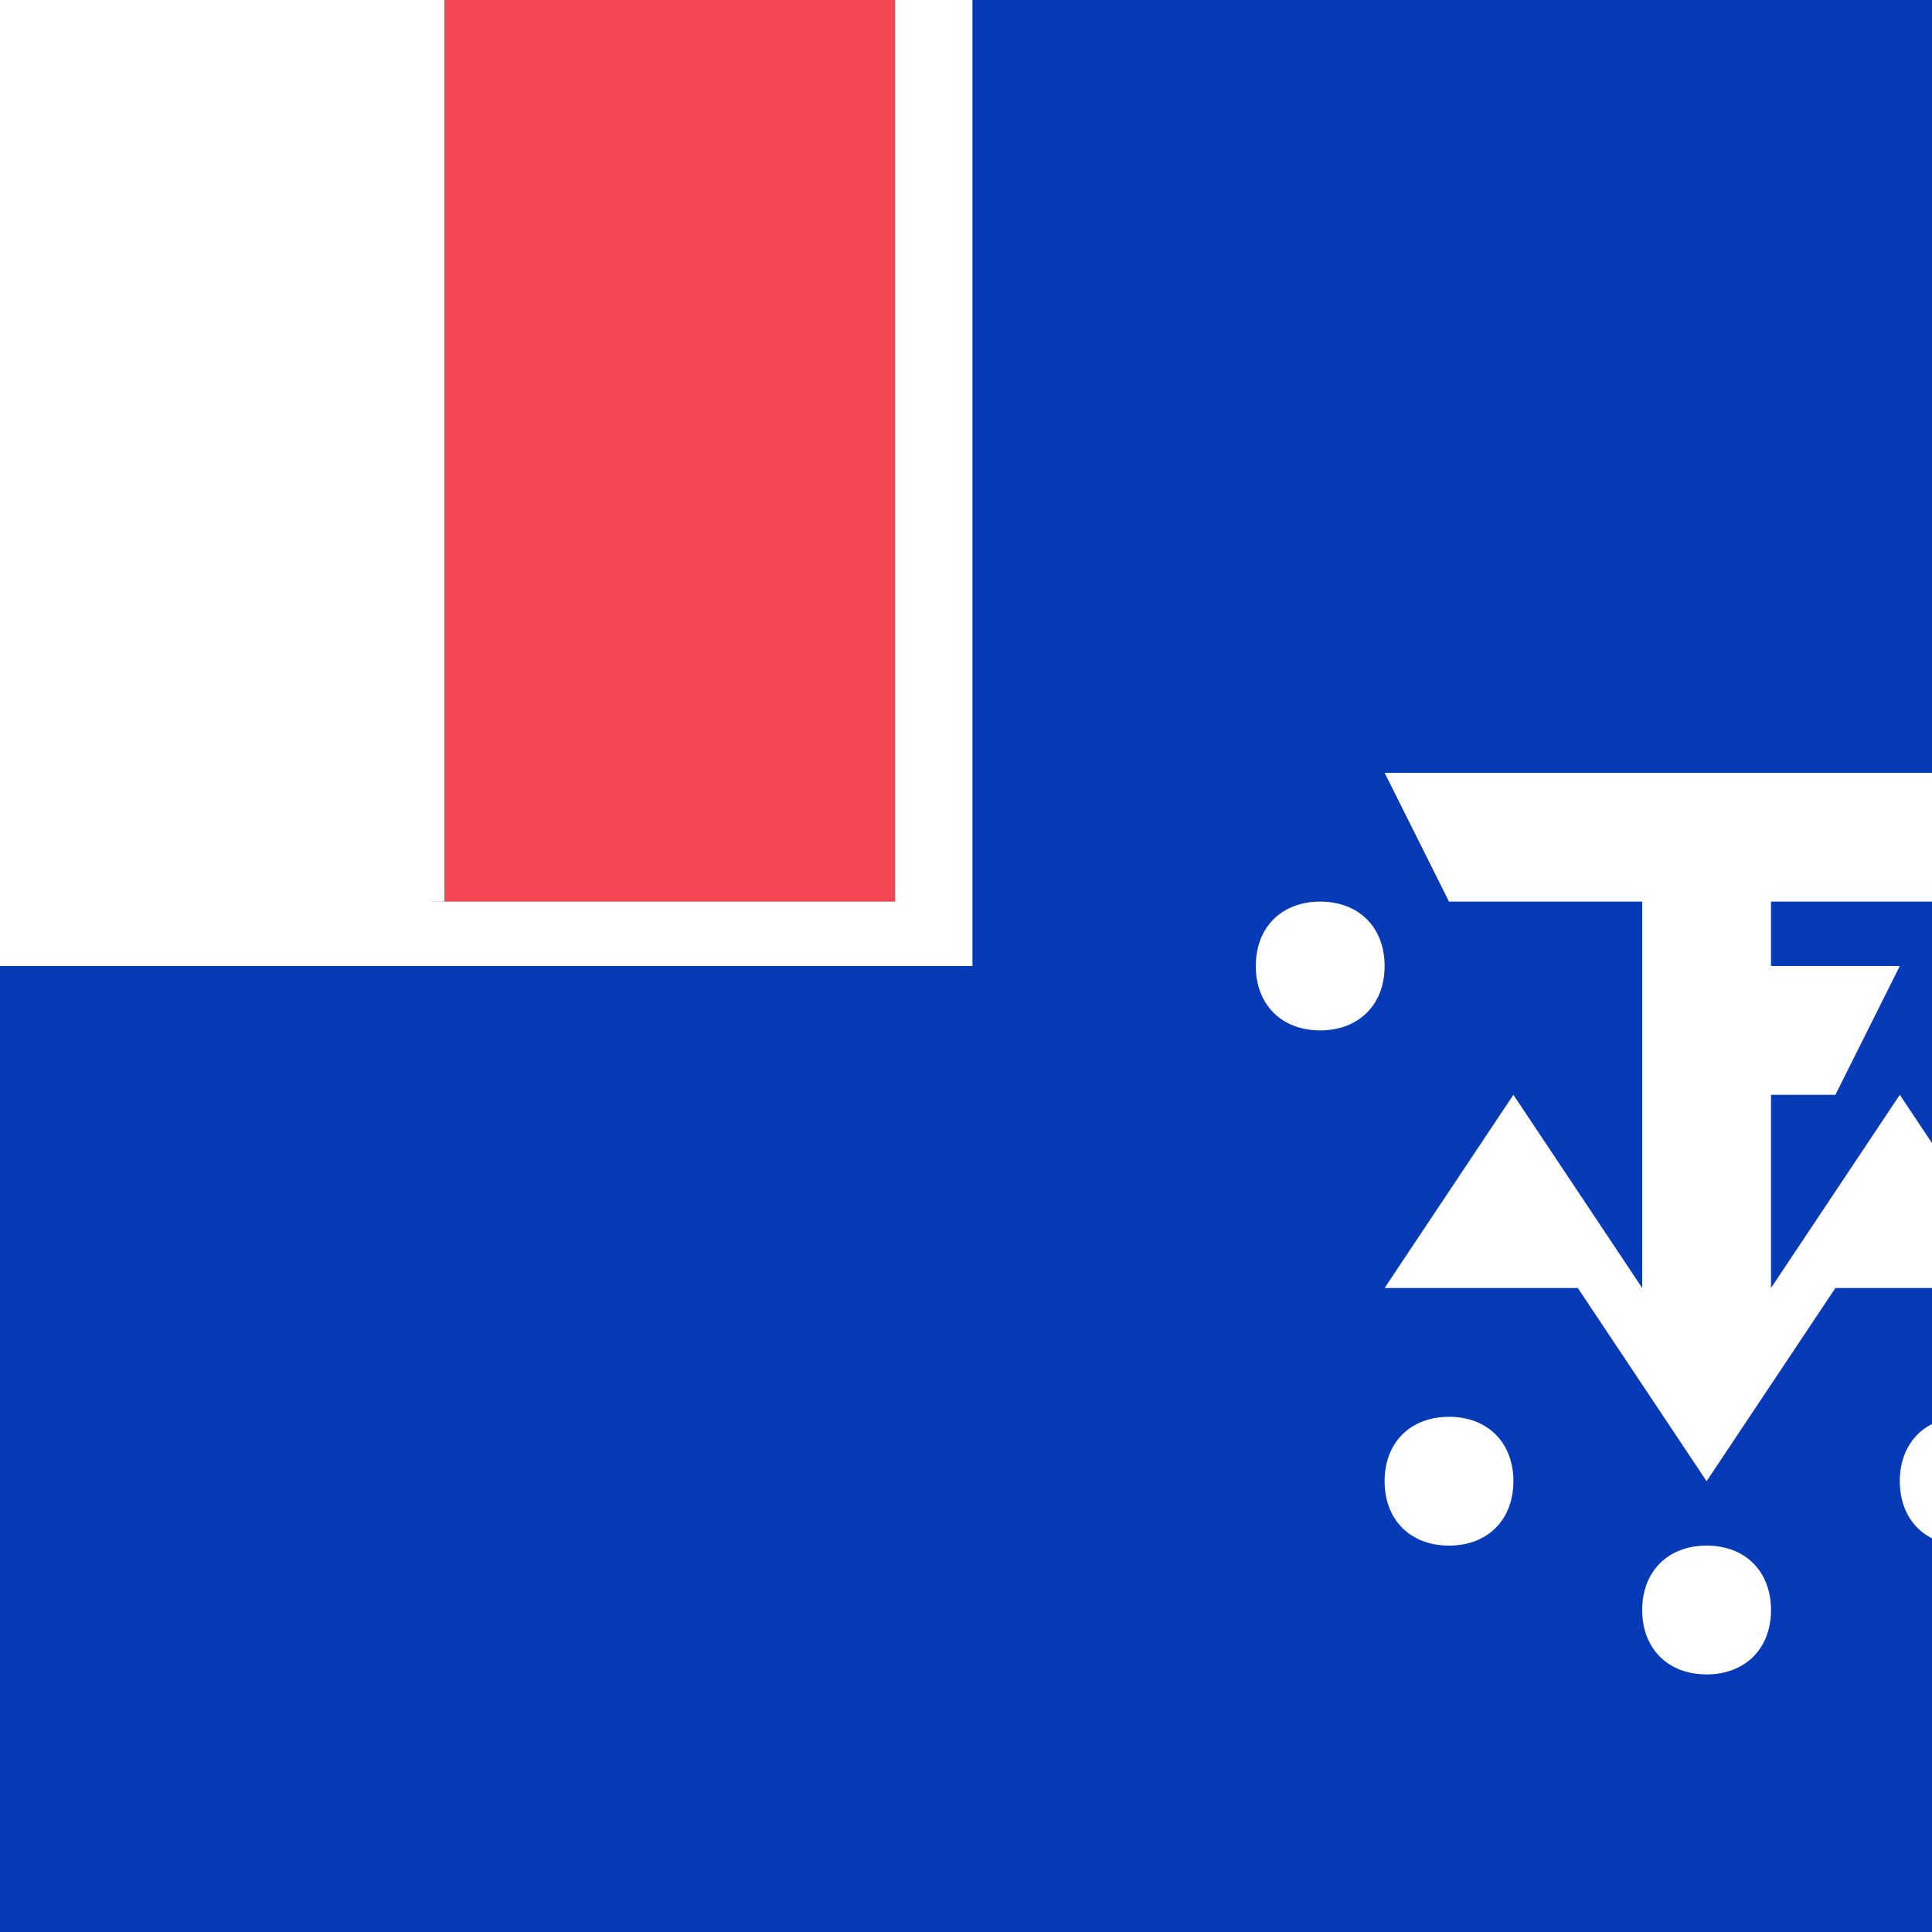
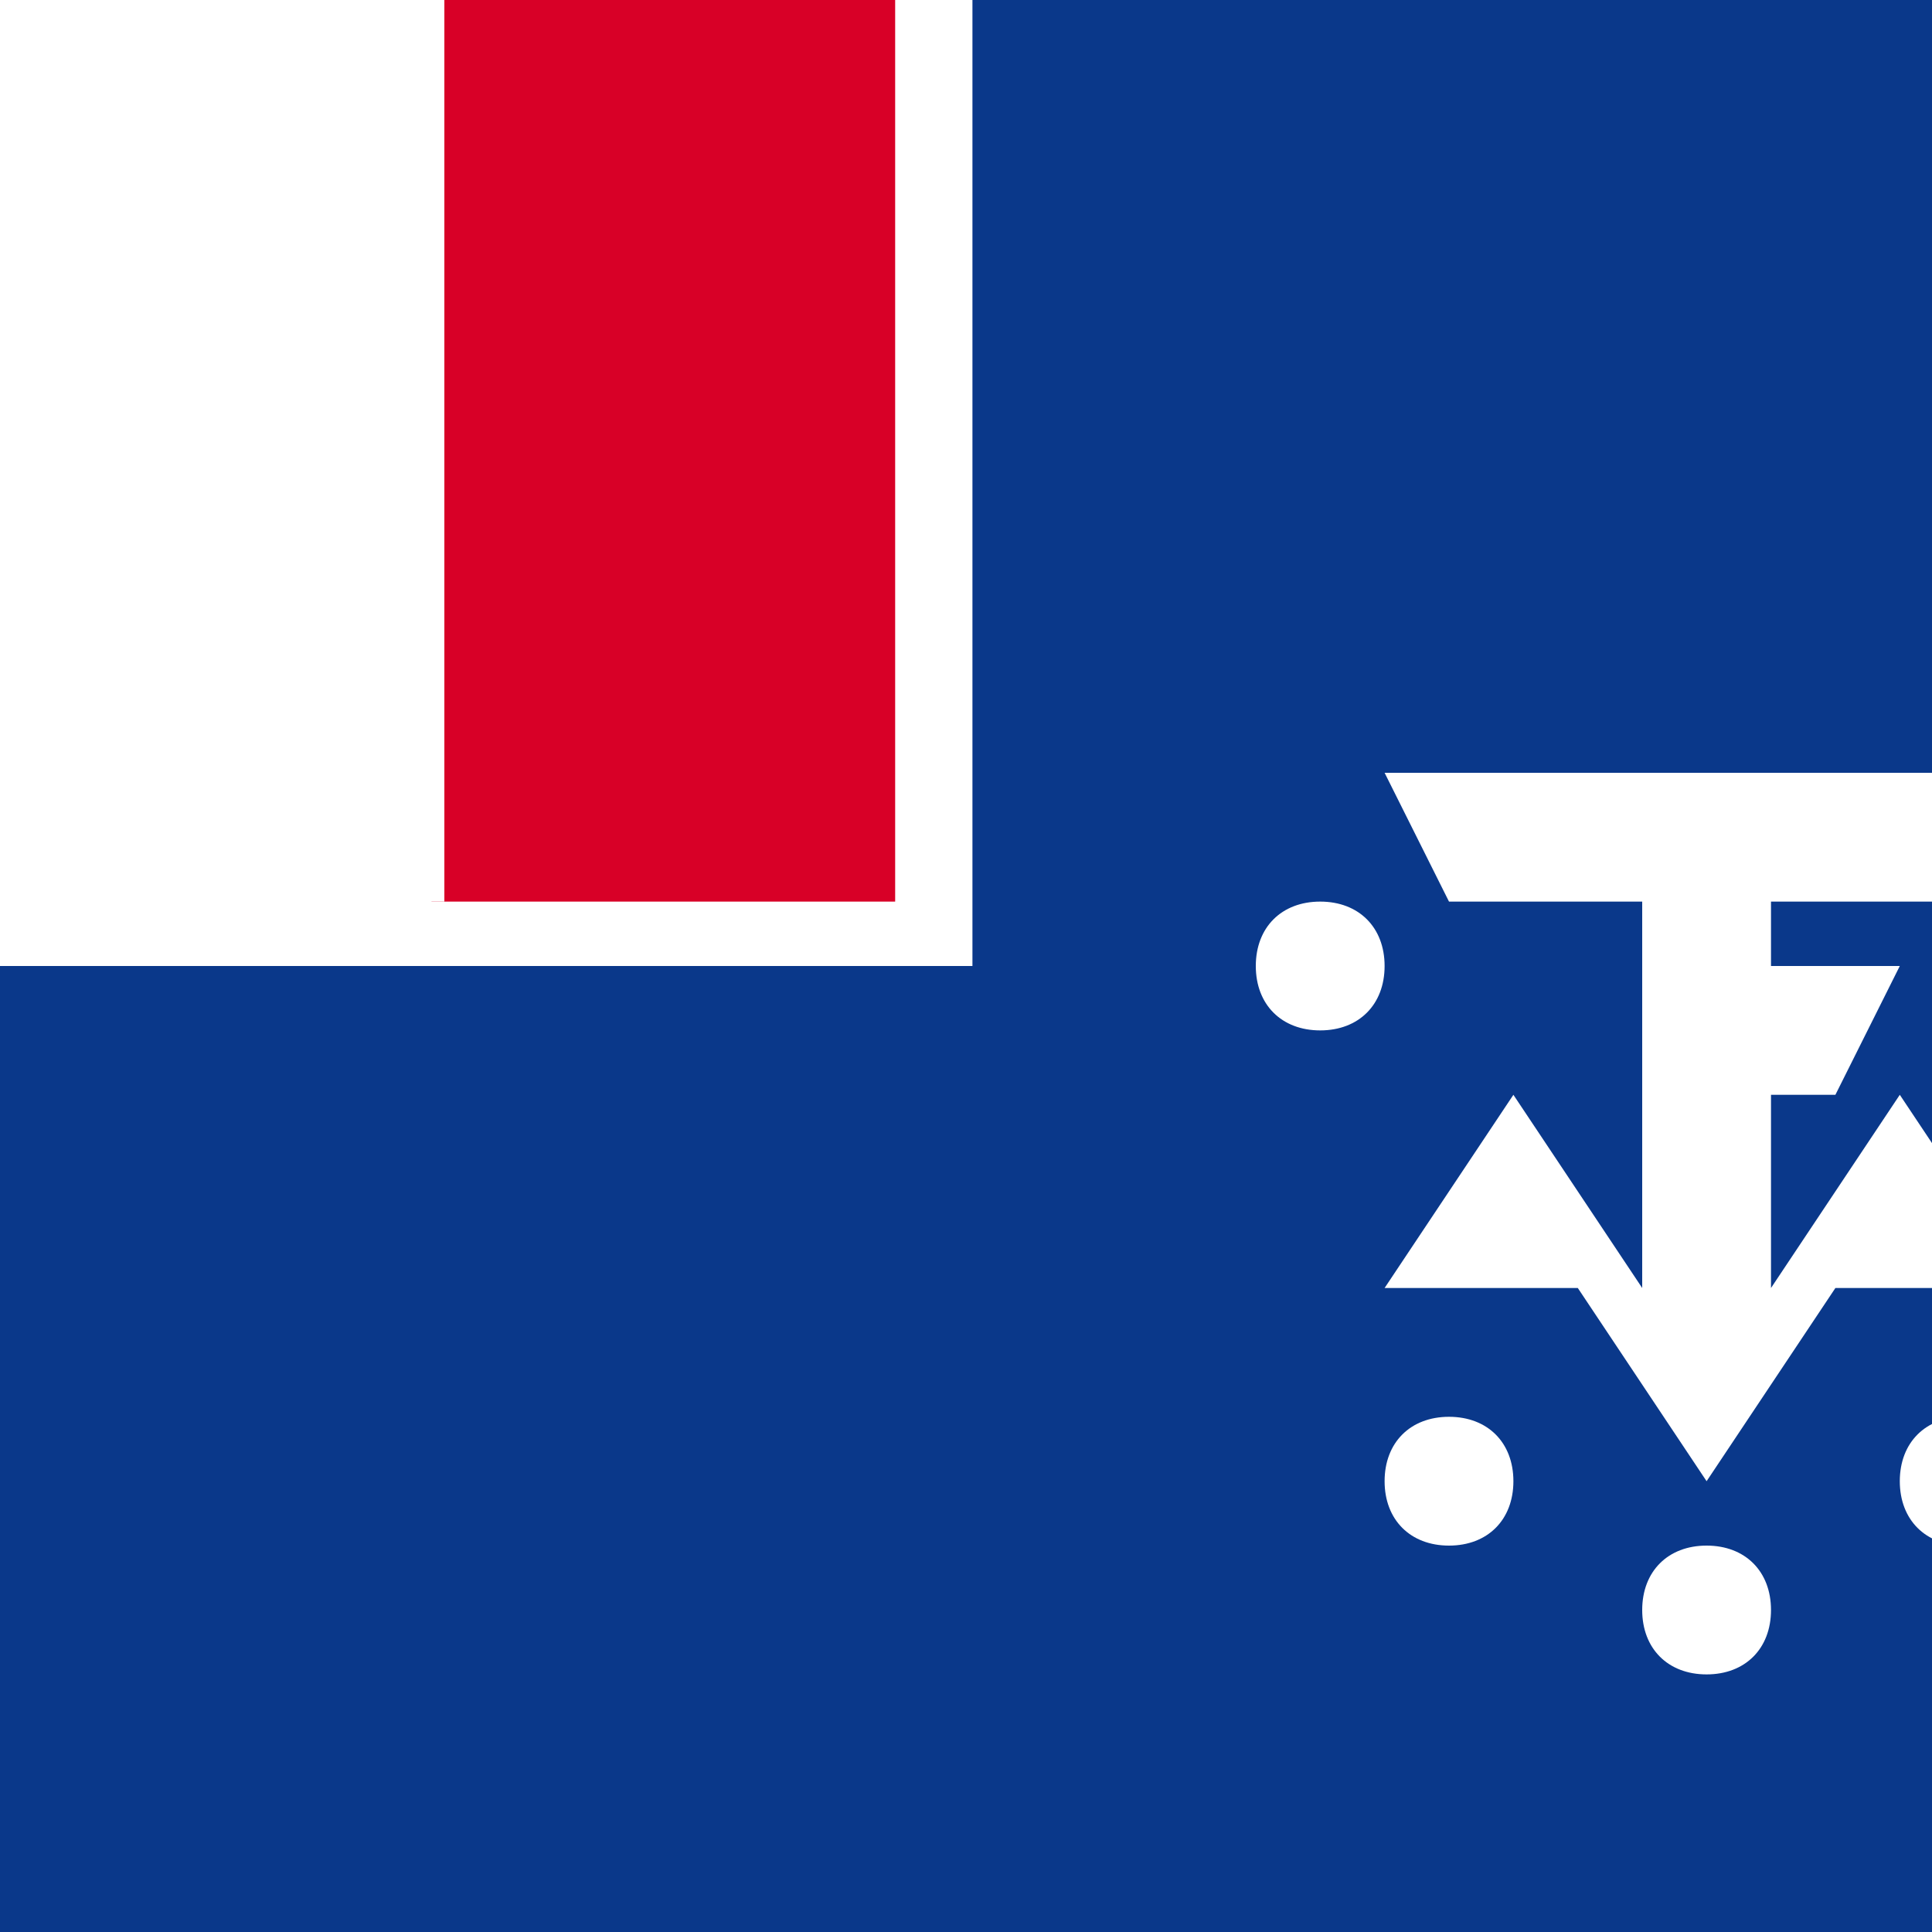
<svg xmlns="http://www.w3.org/2000/svg" viewBox="3.75 0 15 15">
  <path fill="#FFF" d="M0 0h21v15H0V0z" />
-   <path fill="#073AB6" d="M0 0h22.5v15H0V0z" />
+   <path fill="#0A388A" d="M0 0h22.5v15H0V0z" />
  <path fill="#FFF" d="M0 0h11.3v7.5H0V0z" />
-   <path fill="#F44653" d="M7.1 0h3.6v7H7.1V0z" />
-   <path fill="#1035BB" d="M0 0h3.6v7H0V0z" />
+   <path fill="#D80027" d="M7.1 0h3.6v7H7.1V0z" />
+   <path fill="#0A388A" d="M0 0h3.6v7H0V0z" />
  <path fill="#FFF" d="M3.6 0h3.6v7H3.6V0zM14.5 6h5L19 7h-1.5v.5h1l-.5 1h-.5V10h-1V7H15l-.5-1zm4 2.5 1 1.5h-2l1-1.5zm-3 0 1 1.5h-2l1-1.5zm1.5 3L16 10h2l-1 1.5zM20 8c-.3 0-.5-.2-.5-.5s.2-.5.5-.5.5.2.5.5-.2.5-.5.5zm-6 0c-.3 0-.5-.2-.5-.5s.2-.5.5-.5.5.2.5.5-.2.5-.5.5zm1 4c-.3 0-.5-.2-.5-.5s.2-.5.5-.5.5.2.5.5-.2.5-.5.5zm4 0c-.3 0-.5-.2-.5-.5s.2-.5.5-.5.5.2.5.5-.2.5-.5.5zm-2 1c-.3 0-.5-.2-.5-.5s.2-.5.5-.5.5.2.5.5-.2.5-.5.5z" />
</svg>
